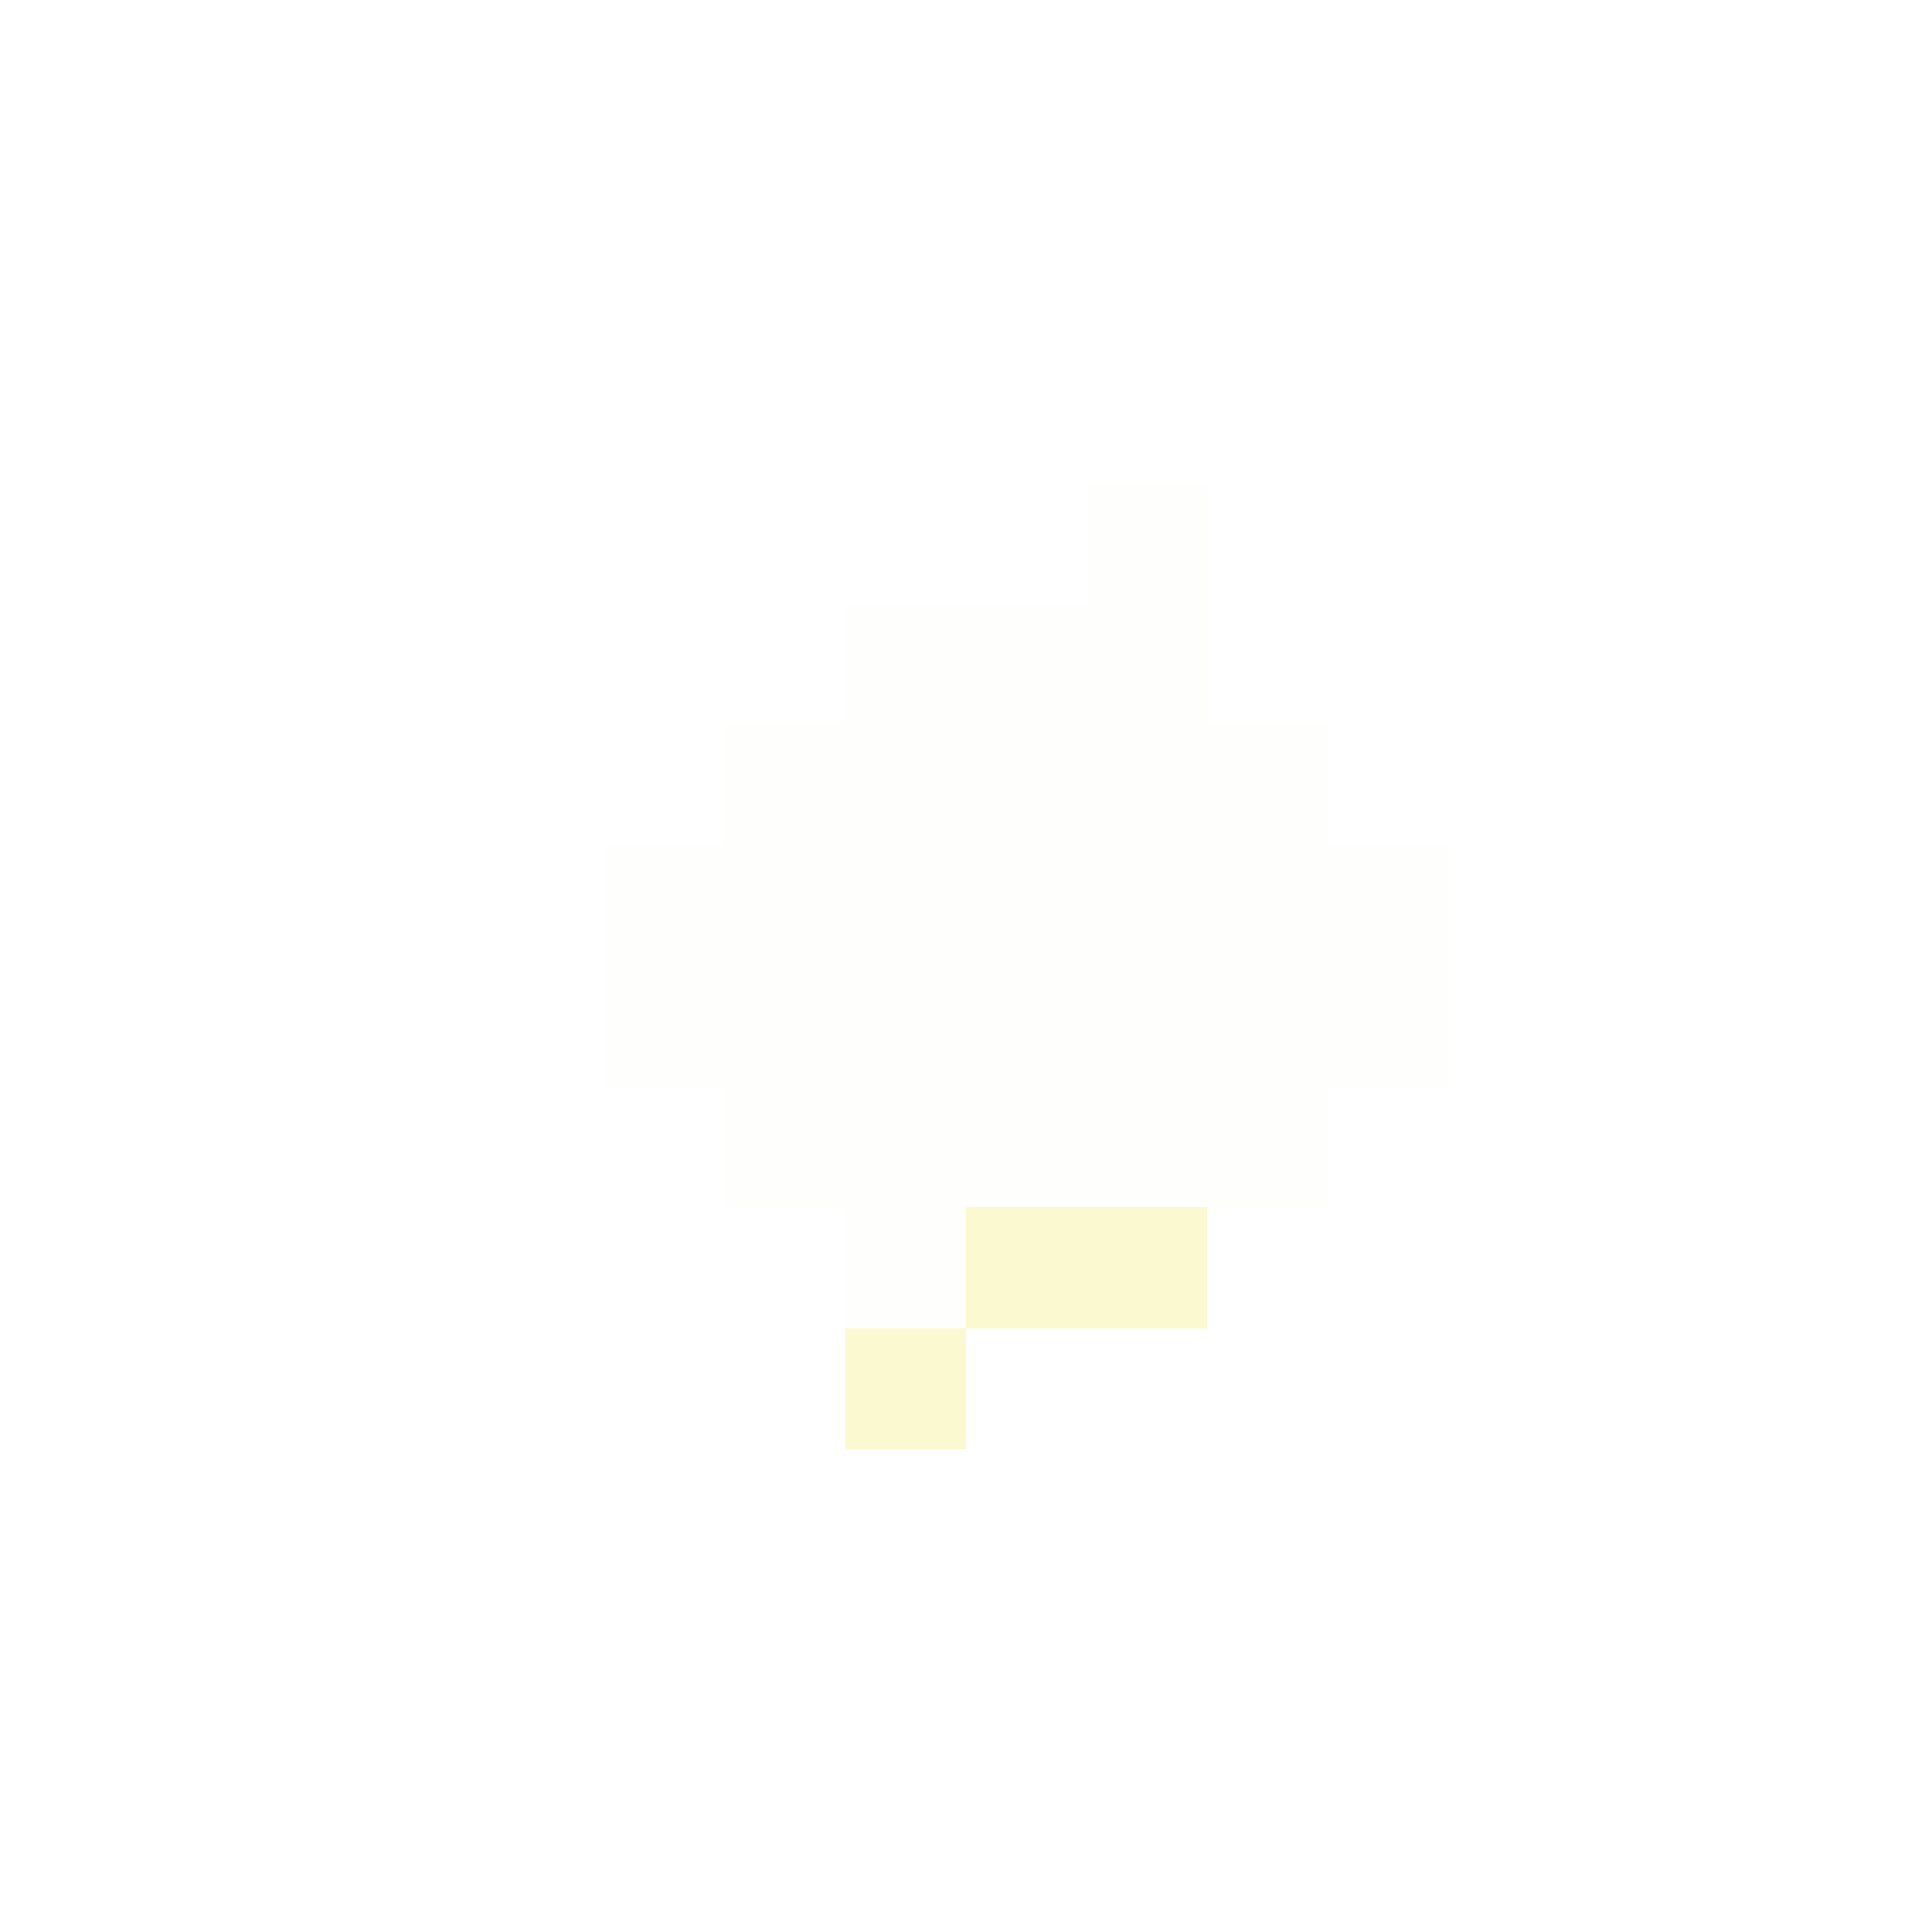
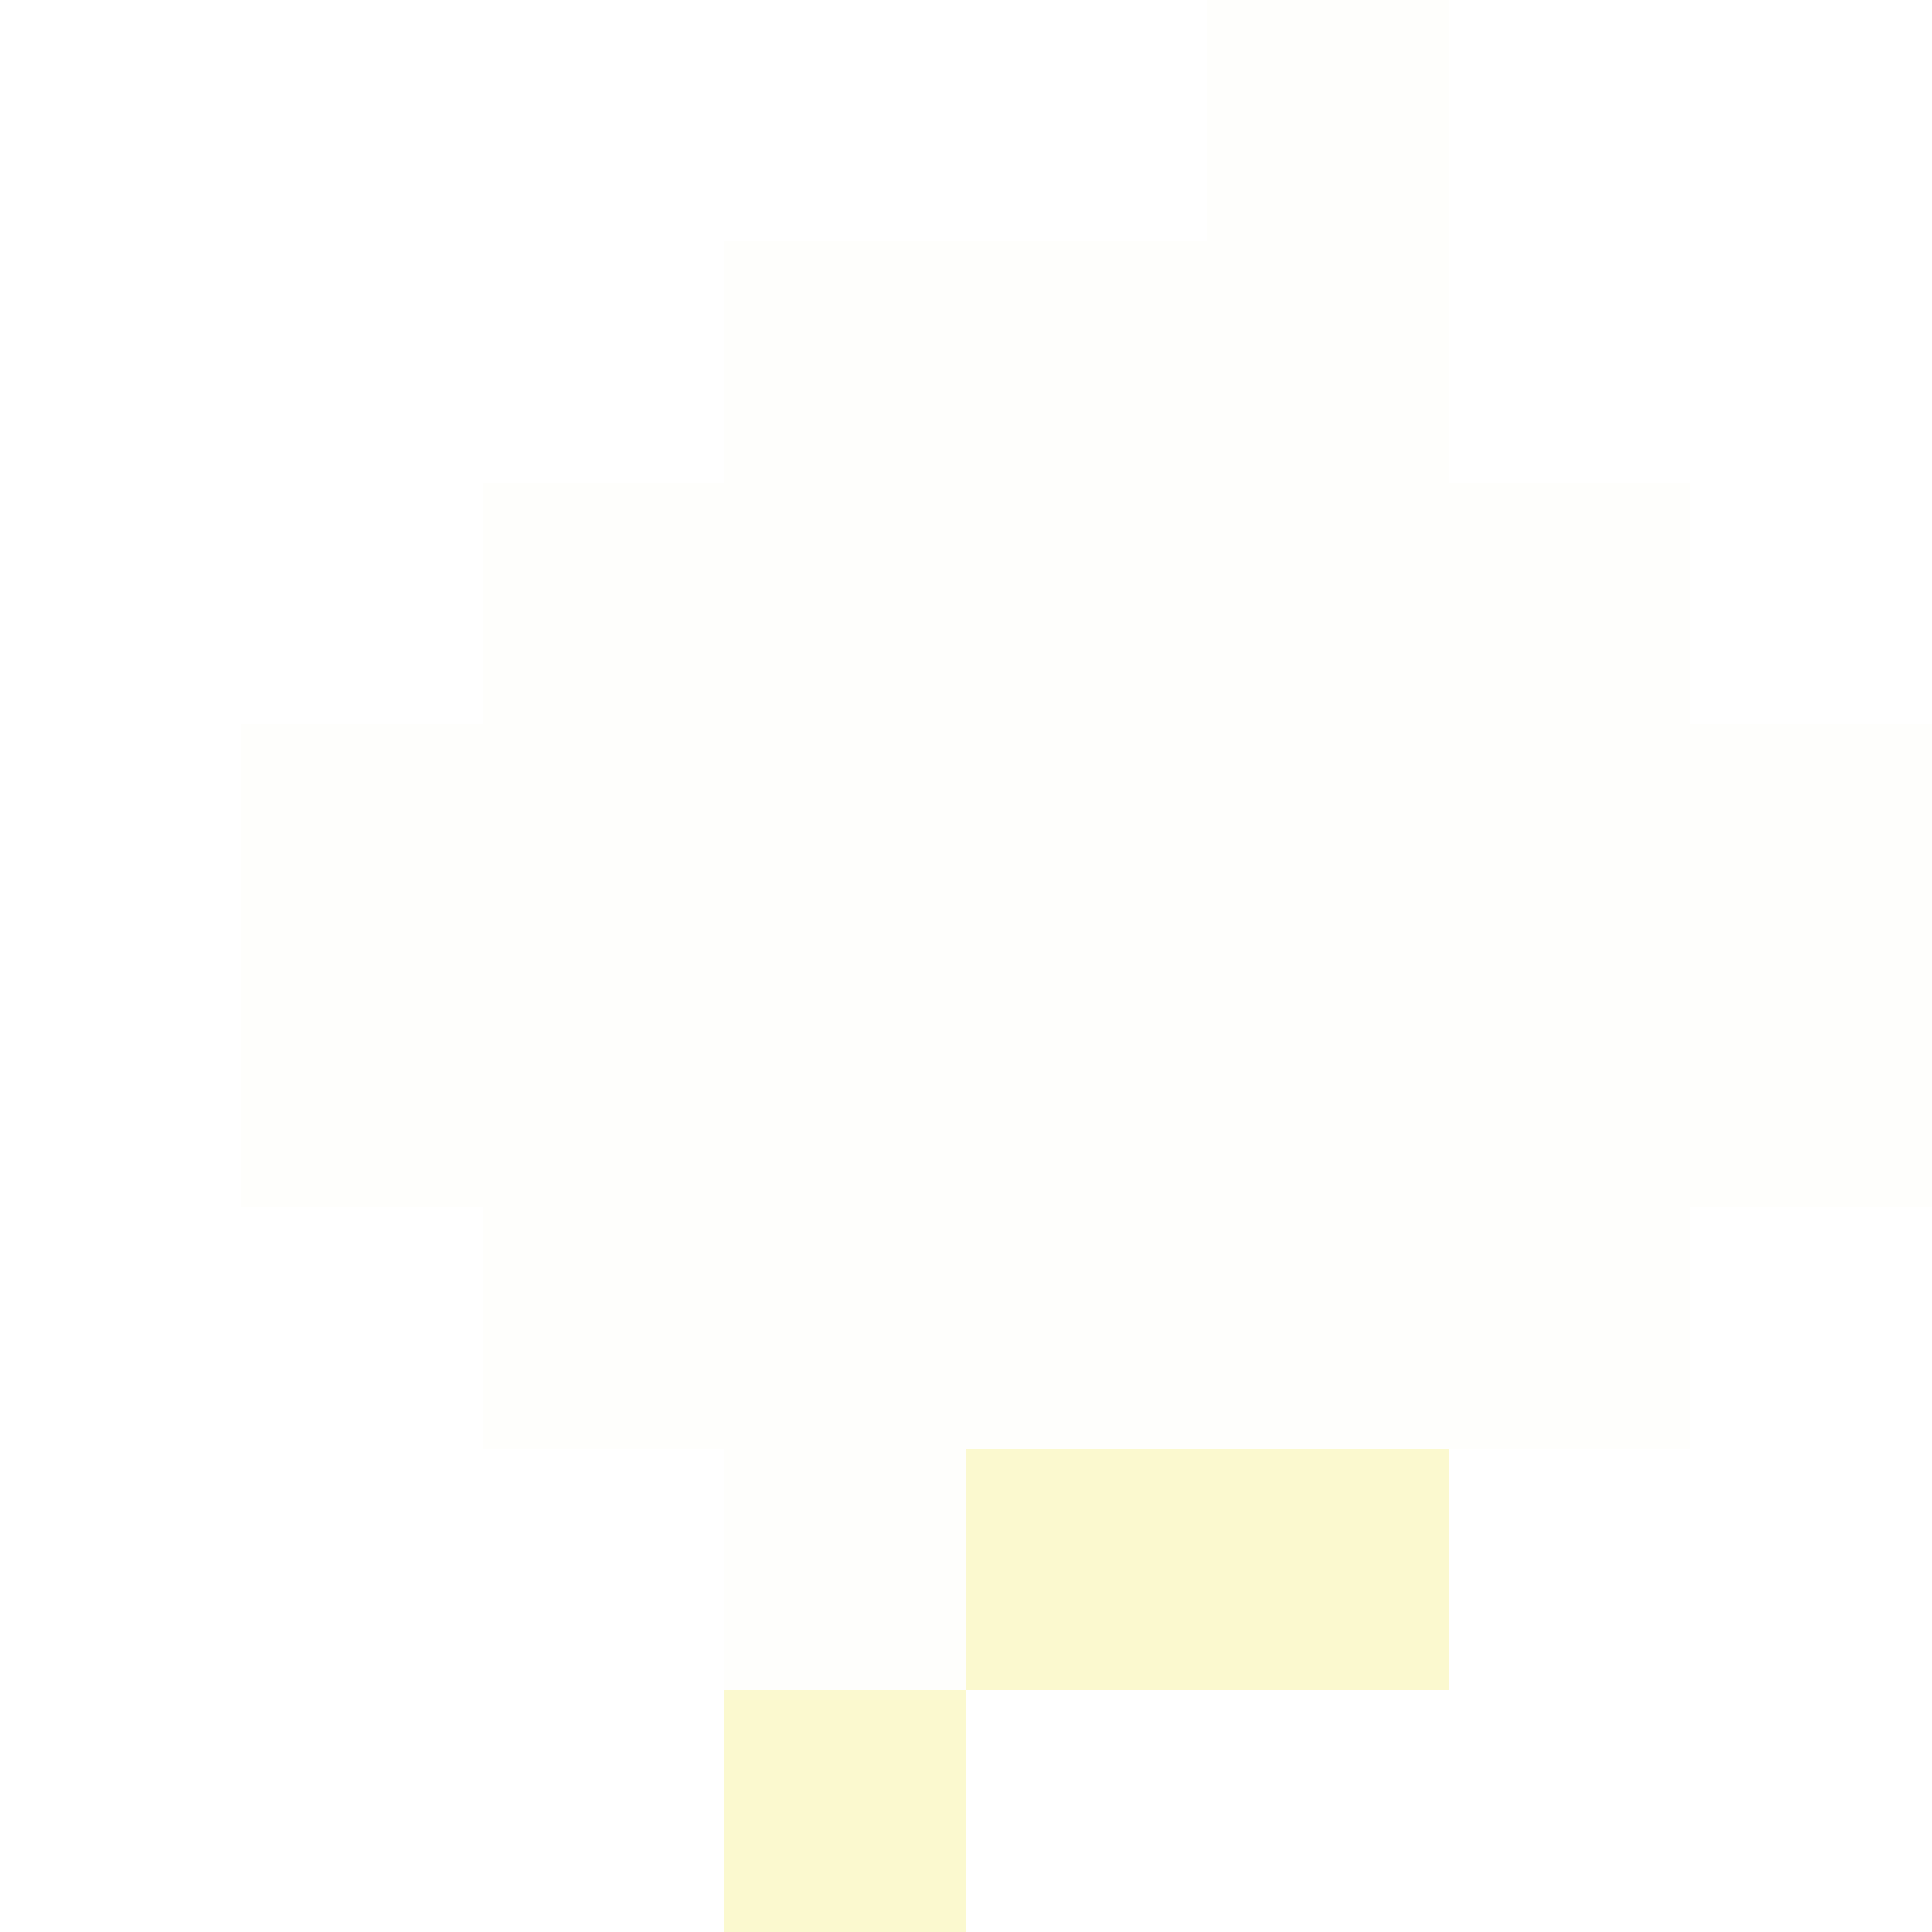
- <svg xmlns="http://www.w3.org/2000/svg" version="1.1" width="16" height="16" shape-rendering="crispEdges">
-   <rect x="9" y="4" width="1" height="1" fill="#FEFEFC" />
-   <rect x="7" y="5" width="1" height="1" fill="#FEFEFC" />
-   <rect x="8" y="5" width="1" height="1" fill="#FEFEFC" />
-   <rect x="9" y="5" width="1" height="1" fill="#FEFEFC" />
-   <rect x="6" y="6" width="1" height="1" fill="#FEFEFC" />
-   <rect x="7" y="6" width="1" height="1" fill="#FEFEFC" />
-   <rect x="8" y="6" width="1" height="1" fill="#FEFEFC" />
-   <rect x="9" y="6" width="1" height="1" fill="#FEFEFC" />
-   <rect x="10" y="6" width="1" height="1" fill="#FEFEFC" />
-   <rect x="5" y="7" width="1" height="1" fill="#FEFEFC" />
-   <rect x="6" y="7" width="1" height="1" fill="#FEFEFC" />
-   <rect x="7" y="7" width="1" height="1" fill="#FEFEFC" />
-   <rect x="8" y="7" width="1" height="1" fill="#FEFEFC" />
-   <rect x="9" y="7" width="1" height="1" fill="#FEFEFC" />
-   <rect x="10" y="7" width="1" height="1" fill="#FEFEFC" />
-   <rect x="11" y="7" width="1" height="1" fill="#FEFEFC" />
-   <rect x="5" y="8" width="1" height="1" fill="#FEFEFC" />
-   <rect x="6" y="8" width="1" height="1" fill="#FEFEFC" />
-   <rect x="7" y="8" width="1" height="1" fill="#FEFEFC" />
-   <rect x="8" y="8" width="1" height="1" fill="#FEFEFC" />
-   <rect x="9" y="8" width="1" height="1" fill="#FEFEFC" />
-   <rect x="10" y="8" width="1" height="1" fill="#FEFEFC" />
-   <rect x="11" y="8" width="1" height="1" fill="#FEFEFC" />
-   <rect x="6" y="9" width="1" height="1" fill="#FEFEFC" />
-   <rect x="7" y="9" width="1" height="1" fill="#FEFEFC" />
-   <rect x="8" y="9" width="1" height="1" fill="#FEFEFC" />
-   <rect x="9" y="9" width="1" height="1" fill="#FEFEFC" />
-   <rect x="10" y="9" width="1" height="1" fill="#FEFEFC" />
-   <rect x="7" y="10" width="1" height="1" fill="#FEFEFC" />
-   <rect x="8" y="10" width="1" height="1" fill="#FBF9CF" />
-   <rect x="9" y="10" width="1" height="1" fill="#FBF9CF" />
-   <rect x="7" y="11" width="1" height="1" fill="#FBF9CF" />
+ <svg xmlns="http://www.w3.org/2000/svg" version="1.1" width="8" height="8" shape-rendering="crispEdges">
+   <rect x="5" y="0" width="1" height="1" fill="#FEFEFC" />
+   <rect x="3" y="1" width="1" height="1" fill="#FEFEFC" />
+   <rect x="4" y="1" width="1" height="1" fill="#FEFEFC" />
+   <rect x="5" y="1" width="1" height="1" fill="#FEFEFC" />
+   <rect x="2" y="2" width="1" height="1" fill="#FEFEFC" />
+   <rect x="3" y="2" width="1" height="1" fill="#FEFEFC" />
+   <rect x="4" y="2" width="1" height="1" fill="#FEFEFC" />
+   <rect x="5" y="2" width="1" height="1" fill="#FEFEFC" />
+   <rect x="6" y="2" width="1" height="1" fill="#FEFEFC" />
+   <rect x="1" y="3" width="1" height="1" fill="#FEFEFC" />
+   <rect x="2" y="3" width="1" height="1" fill="#FEFEFC" />
+   <rect x="3" y="3" width="1" height="1" fill="#FEFEFC" />
+   <rect x="4" y="3" width="1" height="1" fill="#FEFEFC" />
+   <rect x="5" y="3" width="1" height="1" fill="#FEFEFC" />
+   <rect x="6" y="3" width="1" height="1" fill="#FEFEFC" />
+   <rect x="7" y="3" width="1" height="1" fill="#FEFEFC" />
+   <rect x="1" y="4" width="1" height="1" fill="#FEFEFC" />
+   <rect x="2" y="4" width="1" height="1" fill="#FEFEFC" />
+   <rect x="3" y="4" width="1" height="1" fill="#FEFEFC" />
+   <rect x="4" y="4" width="1" height="1" fill="#FEFEFC" />
+   <rect x="5" y="4" width="1" height="1" fill="#FEFEFC" />
+   <rect x="6" y="4" width="1" height="1" fill="#FEFEFC" />
+   <rect x="7" y="4" width="1" height="1" fill="#FEFEFC" />
+   <rect x="2" y="5" width="1" height="1" fill="#FEFEFC" />
+   <rect x="3" y="5" width="1" height="1" fill="#FEFEFC" />
+   <rect x="4" y="5" width="1" height="1" fill="#FEFEFC" />
+   <rect x="5" y="5" width="1" height="1" fill="#FEFEFC" />
+   <rect x="6" y="5" width="1" height="1" fill="#FEFEFC" />
+   <rect x="3" y="6" width="1" height="1" fill="#FEFEFC" />
+   <rect x="4" y="6" width="1" height="1" fill="#FBF9CF" />
+   <rect x="5" y="6" width="1" height="1" fill="#FBF9CF" />
+   <rect x="3" y="7" width="1" height="1" fill="#FBF9CF" />
</svg>
